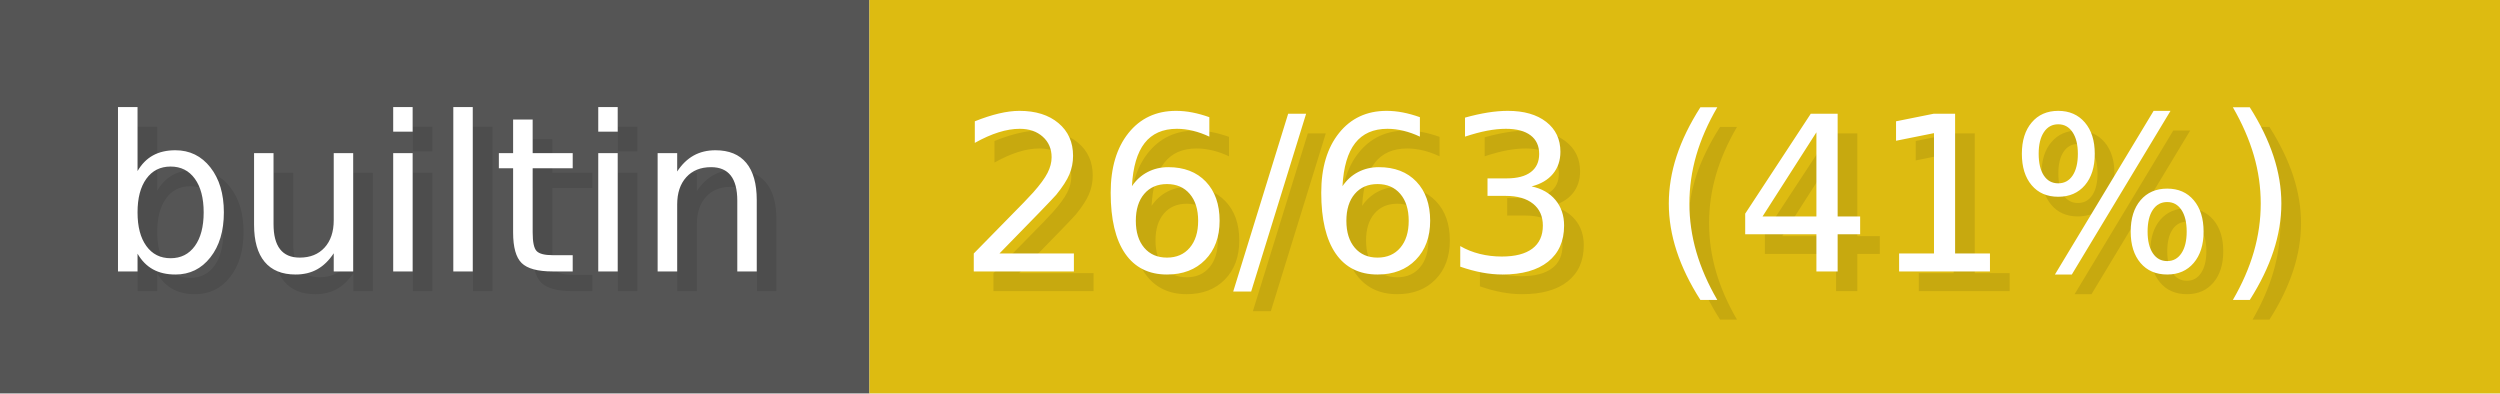
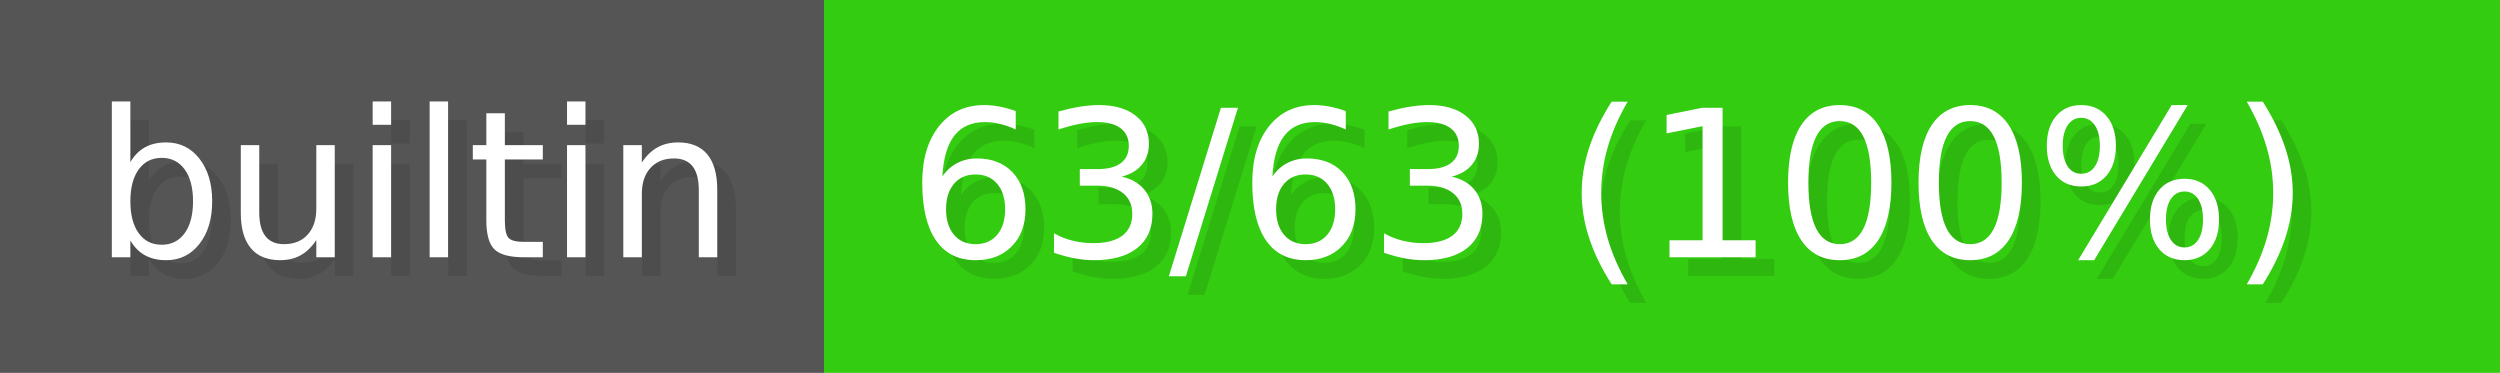
- <svg xmlns="http://www.w3.org/2000/svg" width="152.52" height="24" viewBox="0 0 1271 200" role="img" aria-label="builtin: 26/63 (41%)">
+ <svg xmlns="http://www.w3.org/2000/svg" width="160.92" height="24" viewBox="0 0 1341 200" role="img" aria-label="builtin: 63/63 (100%)">
  <g>
    <rect fill="#555" width="442" height="200" />
-     <rect fill="#DB1" x="442" width="829" height="200" />
+     <rect fill="#3C1" x="442" width="899" height="200" />
  </g>
  <g aria-hidden="true" fill="#fff" text-anchor="start" font-family="Verdana,DejaVu Sans,sans-serif" font-size="110">
    <text x="60" y="148" textLength="342" fill="#000" opacity="0.1">builtin</text>
    <text x="50" y="138" textLength="342">builtin</text>
-     <text x="497" y="148" textLength="729" fill="#000" opacity="0.1">26/63 (41%)</text>
-     <text x="487" y="138" textLength="729">26/63 (41%)</text>
+     <text x="497" y="148" textLength="799" fill="#000" opacity="0.1">63/63 (100%)</text>
+     <text x="487" y="138" textLength="799">63/63 (100%)</text>
  </g>
</svg>
